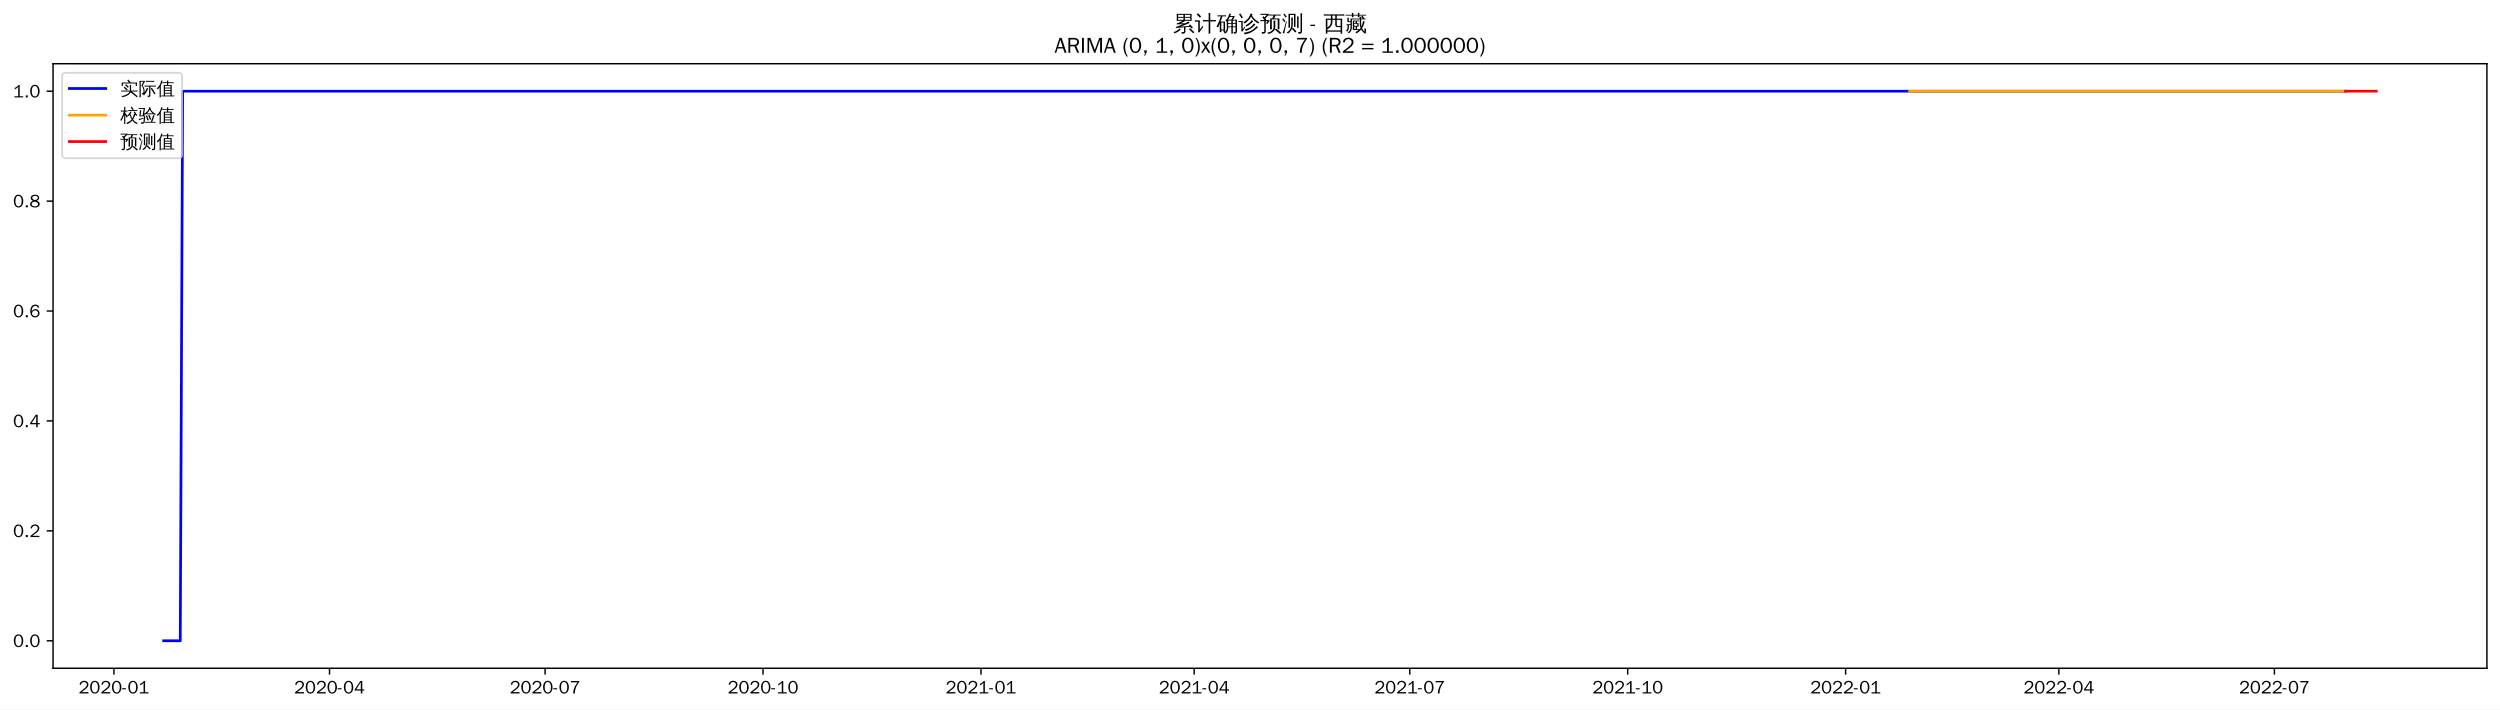
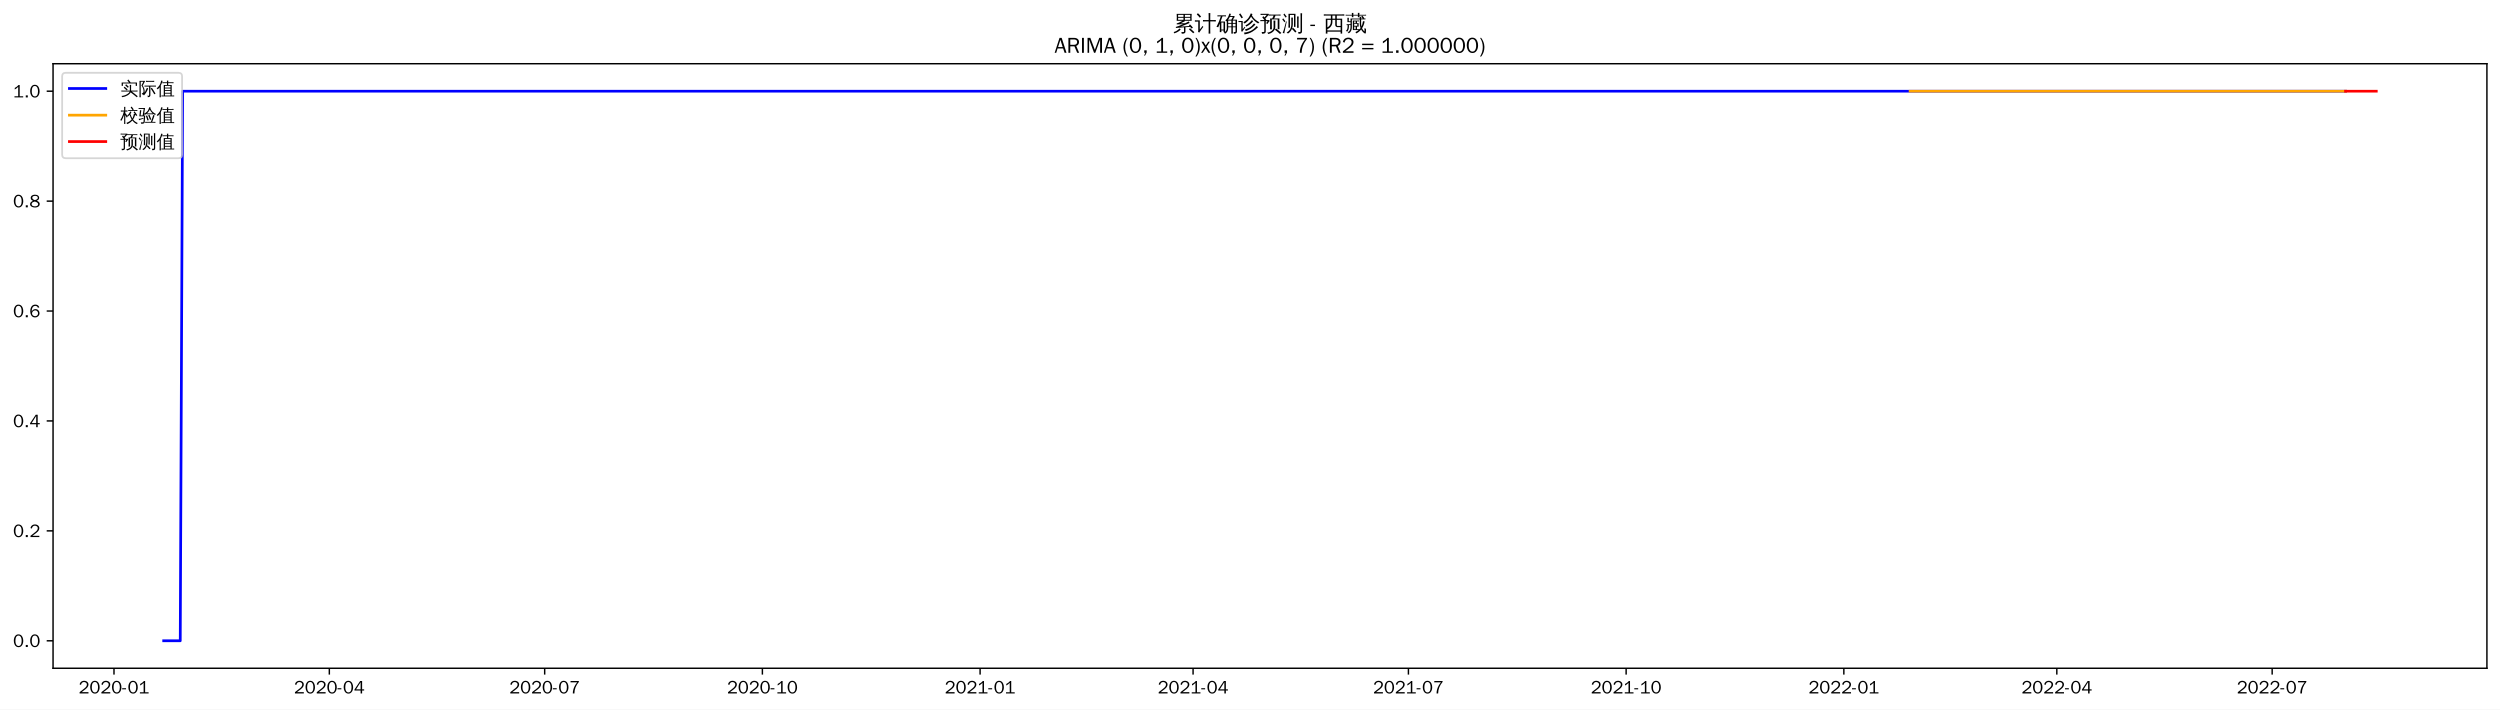
<svg xmlns="http://www.w3.org/2000/svg" xmlns:xlink="http://www.w3.org/1999/xlink" width="1375.592pt" height="390.418pt" viewBox="0 0 1375.592 390.418" version="1.1">
  <defs>
    <style type="text/css">*{stroke-linejoin: round; stroke-linecap: butt}</style>
  </defs>
  <g id="figure_1">
    <g id="patch_1">
      <path d="M 0 390.418  L 1375.592 390.418  L 1375.592 -0  L 0 -0  z " style="fill: #ffffff" />
    </g>
    <g id="axes_1">
      <g id="patch_2">
        <path d="M 29.192 367.701  L 1368.392 367.701  L 1368.392 35.061  L 29.192 35.061  z " style="fill: #ffffff" />
      </g>
      <g id="matplotlib.axis_1">
        <g id="xtick_1">
          <g id="line2d_1">
            <defs>
-               <path id="m29f1044e88" d="M 0 0  L 0 3.5  " style="stroke: #000000; stroke-width: 0.8" />
+               <path id="m61f254773a" d="M 0 0  L 0 3.5  " style="stroke: #000000; stroke-width: 0.8" />
            </defs>
            <g>
-               <use xlink:href="#m29f1044e88" x="62.692" y="367.701" style="stroke: #000000; stroke-width: 0.8" />
+               <use xlink:href="#m61f254773a" x="62.721" y="367.701" style="stroke: #000000; stroke-width: 0.8" />
            </g>
          </g>
          <g id="text_1">
-             <g transform="translate(43.2019 381.5573)scale(0.1 -0.1)">
+             <g transform="translate(43.23117 381.5573)scale(0.1 -0.1)">
              <defs>
                <path id="WenQuanYiZenHei-32" d="M 3488 0  L 369 0  L 369 456  L 2150 1850  Q 2931 2463 2931 3144  Q 2931 3619 2488 3863  Q 2231 4013 1931 4013  Q 1425 4013 1113 3619  Q 894 3356 881 3013  L 369 3169  Q 531 3981 1213 4300  Q 1544 4456 1950 4456  Q 2631 4456 3088 4044  L 3225 3888  L 3350 3706  Q 3481 3444 3481 3144  Q 3481 2313 2519 1569  L 1069 456  L 3488 456  L 3488 0  z " transform="scale(0.015625)" />
                <path id="WenQuanYiZenHei-30" d="M 3581 2175  Q 3581 1288 3169 638  Q 2713 -63 1938 -63  Q 1025 -63 563 831  Q 256 1425 256 2188  Q 256 3188 700 3819  Q 1138 4456 1888 4456  Q 2863 4456 3306 3500  Q 3581 2925 3581 2175  z M 3019 2100  Q 3019 3356 2500 3806  L 2350 3919  Q 2144 4031 1888 4031  Q 1100 4031 888 2956  Q 819 2625 819 2225  Q 819 1013 1338 569  Q 1588 356 1938 356  Q 2675 356 2925 1294  Q 3019 1663 3019 2100  z " transform="scale(0.015625)" />
                <path id="WenQuanYiZenHei-2d" d="M 1363 1444  L 0 1444  L 0 1844  L 1363 1844  L 1363 1444  z " transform="scale(0.015625)" />
                <path id="WenQuanYiZenHei-31" d="M 3556 0  L 488 0  L 488 406  L 1800 406  L 1800 3725  Q 1231 3125 588 2788  L 588 3338  Q 1456 3781 1931 4388  L 2331 4388  L 2331 406  L 3556 406  L 3556 0  z " transform="scale(0.015625)" />
              </defs>
              <use xlink:href="#WenQuanYiZenHei-32" />
              <use xlink:href="#WenQuanYiZenHei-30" x="59.961" />
              <use xlink:href="#WenQuanYiZenHei-32" x="119.922" />
              <use xlink:href="#WenQuanYiZenHei-30" x="179.883" />
              <use xlink:href="#WenQuanYiZenHei-2d" x="239.844" />
              <use xlink:href="#WenQuanYiZenHei-30" x="269.824" />
              <use xlink:href="#WenQuanYiZenHei-31" x="329.785" />
            </g>
          </g>
        </g>
        <g id="xtick_2">
          <g id="line2d_2">
            <g>
-               <use xlink:href="#m29f1044e88" x="181.309" y="367.701" style="stroke: #000000; stroke-width: 0.8" />
+               <use xlink:href="#m61f254773a" x="181.211" y="367.701" style="stroke: #000000; stroke-width: 0.8" />
            </g>
          </g>
          <g id="text_2">
-             <g transform="translate(161.819 381.5573)scale(0.1 -0.1)">
+             <g transform="translate(161.7214 381.5573)scale(0.1 -0.1)">
              <defs>
                <path id="WenQuanYiZenHei-34" d="M 3631 1025  L 2913 1025  L 2913 0  L 2381 0  L 2381 1025  L 219 1025  L 219 1388  L 2225 4388  L 2913 4388  L 2913 1444  L 3631 1444  L 3631 1025  z M 2381 1444  L 2381 3963  L 788 1444  L 2381 1444  z " transform="scale(0.015625)" />
              </defs>
              <use xlink:href="#WenQuanYiZenHei-32" />
              <use xlink:href="#WenQuanYiZenHei-30" x="59.961" />
              <use xlink:href="#WenQuanYiZenHei-32" x="119.922" />
              <use xlink:href="#WenQuanYiZenHei-30" x="179.883" />
              <use xlink:href="#WenQuanYiZenHei-2d" x="239.844" />
              <use xlink:href="#WenQuanYiZenHei-30" x="269.824" />
              <use xlink:href="#WenQuanYiZenHei-34" x="329.785" />
            </g>
          </g>
        </g>
        <g id="xtick_3">
          <g id="line2d_3">
            <g>
-               <use xlink:href="#m29f1044e88" x="299.926" y="367.701" style="stroke: #000000; stroke-width: 0.8" />
+               <use xlink:href="#m61f254773a" x="299.701" y="367.701" style="stroke: #000000; stroke-width: 0.8" />
            </g>
          </g>
          <g id="text_3">
-             <g transform="translate(280.4361 381.5573)scale(0.1 -0.1)">
+             <g transform="translate(280.2116 381.5573)scale(0.1 -0.1)">
              <defs>
                <path id="WenQuanYiZenHei-37" d="M 3400 4056  Q 1838 2175 1838 0  L 1275 0  Q 1269 1438 2056 2825  Q 2381 3400 2825 3913  L 444 3913  L 500 4388  L 3400 4388  L 3400 4056  z " transform="scale(0.015625)" />
              </defs>
              <use xlink:href="#WenQuanYiZenHei-32" />
              <use xlink:href="#WenQuanYiZenHei-30" x="59.961" />
              <use xlink:href="#WenQuanYiZenHei-32" x="119.922" />
              <use xlink:href="#WenQuanYiZenHei-30" x="179.883" />
              <use xlink:href="#WenQuanYiZenHei-2d" x="239.844" />
              <use xlink:href="#WenQuanYiZenHei-30" x="269.824" />
              <use xlink:href="#WenQuanYiZenHei-37" x="329.785" />
            </g>
          </g>
        </g>
        <g id="xtick_4">
          <g id="line2d_4">
            <g>
-               <use xlink:href="#m29f1044e88" x="419.846" y="367.701" style="stroke: #000000; stroke-width: 0.8" />
+               <use xlink:href="#m61f254773a" x="419.494" y="367.701" style="stroke: #000000; stroke-width: 0.8" />
            </g>
          </g>
          <g id="text_4">
-             <g transform="translate(400.3567 381.5573)scale(0.1 -0.1)">
+             <g transform="translate(400.0039 381.5573)scale(0.1 -0.1)">
              <use xlink:href="#WenQuanYiZenHei-32" />
              <use xlink:href="#WenQuanYiZenHei-30" x="59.961" />
              <use xlink:href="#WenQuanYiZenHei-32" x="119.922" />
              <use xlink:href="#WenQuanYiZenHei-30" x="179.883" />
              <use xlink:href="#WenQuanYiZenHei-2d" x="239.844" />
              <use xlink:href="#WenQuanYiZenHei-31" x="269.824" />
              <use xlink:href="#WenQuanYiZenHei-30" x="329.785" />
            </g>
          </g>
        </g>
        <g id="xtick_5">
          <g id="line2d_5">
            <g>
-               <use xlink:href="#m29f1044e88" x="539.767" y="367.701" style="stroke: #000000; stroke-width: 0.8" />
+               <use xlink:href="#m61f254773a" x="539.286" y="367.701" style="stroke: #000000; stroke-width: 0.8" />
            </g>
          </g>
          <g id="text_5">
-             <g transform="translate(520.2772 381.5573)scale(0.1 -0.1)">
+             <g transform="translate(519.7963 381.5573)scale(0.1 -0.1)">
              <use xlink:href="#WenQuanYiZenHei-32" />
              <use xlink:href="#WenQuanYiZenHei-30" x="59.961" />
              <use xlink:href="#WenQuanYiZenHei-32" x="119.922" />
              <use xlink:href="#WenQuanYiZenHei-31" x="179.883" />
              <use xlink:href="#WenQuanYiZenHei-2d" x="239.844" />
              <use xlink:href="#WenQuanYiZenHei-30" x="269.824" />
              <use xlink:href="#WenQuanYiZenHei-31" x="329.785" />
            </g>
          </g>
        </g>
        <g id="xtick_6">
          <g id="line2d_6">
            <g>
-               <use xlink:href="#m29f1044e88" x="657.081" y="367.701" style="stroke: #000000; stroke-width: 0.8" />
+               <use xlink:href="#m61f254773a" x="656.474" y="367.701" style="stroke: #000000; stroke-width: 0.8" />
            </g>
          </g>
          <g id="text_6">
-             <g transform="translate(637.5908 381.5573)scale(0.1 -0.1)">
+             <g transform="translate(636.9844 381.5573)scale(0.1 -0.1)">
              <use xlink:href="#WenQuanYiZenHei-32" />
              <use xlink:href="#WenQuanYiZenHei-30" x="59.961" />
              <use xlink:href="#WenQuanYiZenHei-32" x="119.922" />
              <use xlink:href="#WenQuanYiZenHei-31" x="179.883" />
              <use xlink:href="#WenQuanYiZenHei-2d" x="239.844" />
              <use xlink:href="#WenQuanYiZenHei-30" x="269.824" />
              <use xlink:href="#WenQuanYiZenHei-34" x="329.785" />
            </g>
          </g>
        </g>
        <g id="xtick_7">
          <g id="line2d_7">
            <g>
-               <use xlink:href="#m29f1044e88" x="775.698" y="367.701" style="stroke: #000000; stroke-width: 0.8" />
+               <use xlink:href="#m61f254773a" x="774.964" y="367.701" style="stroke: #000000; stroke-width: 0.8" />
            </g>
          </g>
          <g id="text_7">
-             <g transform="translate(756.2079 381.5573)scale(0.1 -0.1)">
+             <g transform="translate(755.4746 381.5573)scale(0.1 -0.1)">
              <use xlink:href="#WenQuanYiZenHei-32" />
              <use xlink:href="#WenQuanYiZenHei-30" x="59.961" />
              <use xlink:href="#WenQuanYiZenHei-32" x="119.922" />
              <use xlink:href="#WenQuanYiZenHei-31" x="179.883" />
              <use xlink:href="#WenQuanYiZenHei-2d" x="239.844" />
              <use xlink:href="#WenQuanYiZenHei-30" x="269.824" />
              <use xlink:href="#WenQuanYiZenHei-37" x="329.785" />
            </g>
          </g>
        </g>
        <g id="xtick_8">
          <g id="line2d_8">
            <g>
-               <use xlink:href="#m29f1044e88" x="895.618" y="367.701" style="stroke: #000000; stroke-width: 0.8" />
+               <use xlink:href="#m61f254773a" x="894.757" y="367.701" style="stroke: #000000; stroke-width: 0.8" />
            </g>
          </g>
          <g id="text_8">
-             <g transform="translate(876.1285 381.5573)scale(0.1 -0.1)">
+             <g transform="translate(875.267 381.5573)scale(0.1 -0.1)">
              <use xlink:href="#WenQuanYiZenHei-32" />
              <use xlink:href="#WenQuanYiZenHei-30" x="59.961" />
              <use xlink:href="#WenQuanYiZenHei-32" x="119.922" />
              <use xlink:href="#WenQuanYiZenHei-31" x="179.883" />
              <use xlink:href="#WenQuanYiZenHei-2d" x="239.844" />
              <use xlink:href="#WenQuanYiZenHei-31" x="269.824" />
              <use xlink:href="#WenQuanYiZenHei-30" x="329.785" />
            </g>
          </g>
        </g>
        <g id="xtick_9">
          <g id="line2d_9">
            <g>
-               <use xlink:href="#m29f1044e88" x="1015.539" y="367.701" style="stroke: #000000; stroke-width: 0.8" />
+               <use xlink:href="#m61f254773a" x="1014.549" y="367.701" style="stroke: #000000; stroke-width: 0.8" />
            </g>
          </g>
          <g id="text_9">
-             <g transform="translate(996.0491 381.5573)scale(0.1 -0.1)">
+             <g transform="translate(995.0593 381.5573)scale(0.1 -0.1)">
              <use xlink:href="#WenQuanYiZenHei-32" />
              <use xlink:href="#WenQuanYiZenHei-30" x="59.961" />
              <use xlink:href="#WenQuanYiZenHei-32" x="119.922" />
              <use xlink:href="#WenQuanYiZenHei-32" x="179.883" />
              <use xlink:href="#WenQuanYiZenHei-2d" x="239.844" />
              <use xlink:href="#WenQuanYiZenHei-30" x="269.824" />
              <use xlink:href="#WenQuanYiZenHei-31" x="329.785" />
            </g>
          </g>
        </g>
        <g id="xtick_10">
          <g id="line2d_10">
            <g>
-               <use xlink:href="#m29f1044e88" x="1132.853" y="367.701" style="stroke: #000000; stroke-width: 0.8" />
+               <use xlink:href="#m61f254773a" x="1131.737" y="367.701" style="stroke: #000000; stroke-width: 0.8" />
            </g>
          </g>
          <g id="text_10">
-             <g transform="translate(1113.363 381.5573)scale(0.1 -0.1)">
+             <g transform="translate(1112.247 381.5573)scale(0.1 -0.1)">
              <use xlink:href="#WenQuanYiZenHei-32" />
              <use xlink:href="#WenQuanYiZenHei-30" x="59.961" />
              <use xlink:href="#WenQuanYiZenHei-32" x="119.922" />
              <use xlink:href="#WenQuanYiZenHei-32" x="179.883" />
              <use xlink:href="#WenQuanYiZenHei-2d" x="239.844" />
              <use xlink:href="#WenQuanYiZenHei-30" x="269.824" />
              <use xlink:href="#WenQuanYiZenHei-34" x="329.785" />
            </g>
          </g>
        </g>
        <g id="xtick_11">
          <g id="line2d_11">
            <g>
-               <use xlink:href="#m29f1044e88" x="1251.47" y="367.701" style="stroke: #000000; stroke-width: 0.8" />
+               <use xlink:href="#m61f254773a" x="1250.227" y="367.701" style="stroke: #000000; stroke-width: 0.8" />
            </g>
          </g>
          <g id="text_11">
-             <g transform="translate(1231.98 381.5573)scale(0.1 -0.1)">
+             <g transform="translate(1230.738 381.5573)scale(0.1 -0.1)">
              <use xlink:href="#WenQuanYiZenHei-32" />
              <use xlink:href="#WenQuanYiZenHei-30" x="59.961" />
              <use xlink:href="#WenQuanYiZenHei-32" x="119.922" />
              <use xlink:href="#WenQuanYiZenHei-32" x="179.883" />
              <use xlink:href="#WenQuanYiZenHei-2d" x="239.844" />
              <use xlink:href="#WenQuanYiZenHei-30" x="269.824" />
              <use xlink:href="#WenQuanYiZenHei-37" x="329.785" />
            </g>
          </g>
        </g>
      </g>
      <g id="matplotlib.axis_2">
        <g id="ytick_1">
          <g id="line2d_12">
            <defs>
-               <path id="m1290b04ca9" d="M 0 0  L -3.5 0  " style="stroke: #000000; stroke-width: 0.8" />
+               <path id="m54bcbe7705" d="M 0 0  L -3.5 0  " style="stroke: #000000; stroke-width: 0.8" />
            </defs>
            <g>
-               <use xlink:href="#m1290b04ca9" x="29.192" y="352.581" style="stroke: #000000; stroke-width: 0.8" />
+               <use xlink:href="#m54bcbe7705" x="29.192" y="352.581" style="stroke: #000000; stroke-width: 0.8" />
            </g>
          </g>
          <g id="text_12">
            <g transform="translate(7.2 356.0091)scale(0.1 -0.1)">
              <defs>
                <path id="WenQuanYiZenHei-2e" d="M 1344 0  L 631 0  L 631 725  L 1344 725  L 1344 0  z " transform="scale(0.015625)" />
              </defs>
              <use xlink:href="#WenQuanYiZenHei-30" />
              <use xlink:href="#WenQuanYiZenHei-2e" x="59.961" />
              <use xlink:href="#WenQuanYiZenHei-30" x="89.941" />
            </g>
          </g>
        </g>
        <g id="ytick_2">
          <g id="line2d_13">
            <g>
-               <use xlink:href="#m1290b04ca9" x="29.192" y="292.101" style="stroke: #000000; stroke-width: 0.8" />
+               <use xlink:href="#m54bcbe7705" x="29.192" y="292.101" style="stroke: #000000; stroke-width: 0.8" />
            </g>
          </g>
          <g id="text_13">
            <g transform="translate(7.2 295.5291)scale(0.1 -0.1)">
              <use xlink:href="#WenQuanYiZenHei-30" />
              <use xlink:href="#WenQuanYiZenHei-2e" x="59.961" />
              <use xlink:href="#WenQuanYiZenHei-32" x="89.941" />
            </g>
          </g>
        </g>
        <g id="ytick_3">
          <g id="line2d_14">
            <g>
-               <use xlink:href="#m1290b04ca9" x="29.192" y="231.621" style="stroke: #000000; stroke-width: 0.8" />
+               <use xlink:href="#m54bcbe7705" x="29.192" y="231.621" style="stroke: #000000; stroke-width: 0.8" />
            </g>
          </g>
          <g id="text_14">
            <g transform="translate(7.2 235.0491)scale(0.1 -0.1)">
              <use xlink:href="#WenQuanYiZenHei-30" />
              <use xlink:href="#WenQuanYiZenHei-2e" x="59.961" />
              <use xlink:href="#WenQuanYiZenHei-34" x="89.941" />
            </g>
          </g>
        </g>
        <g id="ytick_4">
          <g id="line2d_15">
            <g>
-               <use xlink:href="#m1290b04ca9" x="29.192" y="171.141" style="stroke: #000000; stroke-width: 0.8" />
+               <use xlink:href="#m54bcbe7705" x="29.192" y="171.141" style="stroke: #000000; stroke-width: 0.8" />
            </g>
          </g>
          <g id="text_15">
            <g transform="translate(7.2 174.5691)scale(0.1 -0.1)">
              <defs>
                <path id="WenQuanYiZenHei-36" d="M 3550 1431  Q 3550 725 3006 288  Q 2581 -63 1994 -63  Q 1013 -63 563 825  Q 288 1363 288 2081  Q 288 3294 856 3938  Q 1319 4456 2075 4456  Q 2969 4456 3363 3756  Q 3431 3631 3481 3481  L 2988 3350  Q 2750 3994 2075 4006  Q 1056 4006 844 2669  Q 794 2356 794 1981  L 806 1981  Q 1006 2506 1544 2744  Q 1819 2869 2119 2869  Q 2788 2869 3213 2375  Q 3550 1975 3550 1431  z M 3038 1406  Q 3038 1906 2656 2213  Q 2381 2431 2038 2431  Q 1525 2431 1181 2044  Q 919 1744 919 1356  Q 919 881 1344 581  Q 1631 375 1981 375  Q 2519 375 2838 781  Q 3038 1050 3038 1406  z " transform="scale(0.015625)" />
              </defs>
              <use xlink:href="#WenQuanYiZenHei-30" />
              <use xlink:href="#WenQuanYiZenHei-2e" x="59.961" />
              <use xlink:href="#WenQuanYiZenHei-36" x="89.941" />
            </g>
          </g>
        </g>
        <g id="ytick_5">
          <g id="line2d_16">
            <g>
-               <use xlink:href="#m1290b04ca9" x="29.192" y="110.661" style="stroke: #000000; stroke-width: 0.8" />
+               <use xlink:href="#m54bcbe7705" x="29.192" y="110.661" style="stroke: #000000; stroke-width: 0.8" />
            </g>
          </g>
          <g id="text_16">
            <g transform="translate(7.2 114.0891)scale(0.1 -0.1)">
              <defs>
                <path id="WenQuanYiZenHei-38" d="M 3619 1175  Q 3619 431 2850 100  Q 2444 -63 1944 -63  Q 1231 -63 725 269  Q 225 594 225 1125  Q 225 1881 1269 2281  Q 719 2481 519 2938  Q 444 3119 444 3319  Q 444 4000 1144 4294  Q 1519 4456 1963 4456  Q 2669 4456 3094 4094  Q 3425 3813 3425 3369  Q 3425 2638 2575 2356  Q 3231 2056 3450 1725  Q 3619 1488 3619 1175  z M 2944 3344  Q 2944 3906 2288 4019  Q 2138 4044 1969 4044  Q 1438 4044 1163 3775  Q 1000 3613 1000 3375  Q 1000 2925 1594 2663  Q 1756 2588 1931 2550  Q 2581 2725 2788 2956  Q 2944 3125 2944 3344  z M 3075 1094  Q 3075 1738 1875 2050  Q 1094 1881 850 1463  Q 763 1313 763 1131  Q 763 569 1456 406  Q 1681 344 1944 344  Q 2519 344 2850 619  Q 3075 813 3075 1094  z " transform="scale(0.015625)" />
              </defs>
              <use xlink:href="#WenQuanYiZenHei-30" />
              <use xlink:href="#WenQuanYiZenHei-2e" x="59.961" />
              <use xlink:href="#WenQuanYiZenHei-38" x="89.941" />
            </g>
          </g>
        </g>
        <g id="ytick_6">
          <g id="line2d_17">
            <g>
-               <use xlink:href="#m1290b04ca9" x="29.192" y="50.181" style="stroke: #000000; stroke-width: 0.8" />
+               <use xlink:href="#m54bcbe7705" x="29.192" y="50.181" style="stroke: #000000; stroke-width: 0.8" />
            </g>
          </g>
          <g id="text_17">
            <g transform="translate(7.2 53.60912)scale(0.1 -0.1)">
              <use xlink:href="#WenQuanYiZenHei-31" />
              <use xlink:href="#WenQuanYiZenHei-2e" x="59.961" />
              <use xlink:href="#WenQuanYiZenHei-30" x="89.941" />
            </g>
          </g>
        </g>
      </g>
      <g id="line2d_18">
-         <path d="M 90.065 352.581  L 99.189 352.581  L 100.493 50.181  L 1290.574 50.181  L 1290.574 50.181  " clip-path="url(#p67a987efe4)" style="fill: none; stroke: #0000ff; stroke-width: 1.5; stroke-linecap: square" />
+         <path d="M 90.065 352.581  L 99.18 352.581  L 100.482 50.181  L 1290.592 50.181  L 1290.592 50.181  " clip-path="url(#p7f71a4018d)" style="fill: none; stroke: #0000ff; stroke-width: 1.5; stroke-linecap: square" />
      </g>
      <g id="line2d_19">
-         <path d="M 1050.733 50.181  L 1290.574 50.181  L 1290.574 50.181  " clip-path="url(#p67a987efe4)" style="fill: none; stroke: #ffa500; stroke-width: 1.5; stroke-linecap: square" />
+         <path d="M 1051.008 50.181  L 1290.592 50.181  L 1290.592 50.181  " clip-path="url(#p7f71a4018d)" style="fill: none; stroke: #ffa500; stroke-width: 1.5; stroke-linecap: square" />
      </g>
      <g id="line2d_20">
-         <path d="M 1290.574 50.181  L 1291.878 50.181  L 1293.181 50.181  L 1294.485 50.181  L 1295.788 50.181  L 1297.092 50.181  L 1298.395 50.181  L 1299.699 50.181  L 1301.002 50.181  L 1302.306 50.181  L 1303.609 50.181  L 1304.912 50.181  L 1306.216 50.181  L 1307.519 50.181  " clip-path="url(#p67a987efe4)" style="fill: none; stroke: #ff0000; stroke-width: 1.5; stroke-linecap: square" />
+         <path d="M 1290.592 50.181  L 1291.894 50.181  L 1293.196 50.181  L 1294.499 50.181  L 1295.801 50.181  L 1297.103 50.181  L 1298.405 50.181  L 1299.707 50.181  L 1301.009 50.181  L 1302.311 50.181  L 1303.613 50.181  L 1304.915 50.181  L 1306.217 50.181  L 1307.519 50.181  " clip-path="url(#p7f71a4018d)" style="fill: none; stroke: #ff0000; stroke-width: 1.5; stroke-linecap: square" />
      </g>
      <g id="patch_3">
        <path d="M 29.192 367.701  L 29.192 35.061  " style="fill: none; stroke: #000000; stroke-width: 0.8; stroke-linejoin: miter; stroke-linecap: square" />
      </g>
      <g id="patch_4">
        <path d="M 1368.392 367.701  L 1368.392 35.061  " style="fill: none; stroke: #000000; stroke-width: 0.8; stroke-linejoin: miter; stroke-linecap: square" />
      </g>
      <g id="patch_5">
        <path d="M 29.192 367.701  L 1368.392 367.701  " style="fill: none; stroke: #000000; stroke-width: 0.8; stroke-linejoin: miter; stroke-linecap: square" />
      </g>
      <g id="patch_6">
        <path d="M 29.192 35.061  L 1368.392 35.061  " style="fill: none; stroke: #000000; stroke-width: 0.8; stroke-linejoin: miter; stroke-linecap: square" />
      </g>
      <g id="text_18">
        <g transform="translate(645.395 17.04188)scale(0.12 -0.12)">
          <defs>
            <path id="WenQuanYiZenHei-7d2f" d="M 5963 -681  Q 5363 -81 4706 456  L 5000 819  Q 5675 269 6294 -350  L 5963 -681  z M 1944 738  Q 2094 556 2281 413  Q 1575 -356 375 -706  Q 350 -481 200 -319  Q 725 -181 1122 69  Q 1519 319 1944 738  z M 3244 -169  L 3244 1063  L 869 881  L 850 1181  Q 1431 1325 2969 1988  L 1119 1931  L 1113 2231  Q 1350 2263 1862 2497  Q 2375 2731 2800 2988  L 1094 2988  Q 1169 4006 1094 5019  L 5506 5019  Q 5425 4006 5500 2988  L 3431 2988  Q 3475 2931 3525 2875  Q 2856 2494 2281 2256  L 3388 2269  L 3650 2288  Q 4338 2606 4650 2800  Q 4744 2563 4881 2344  Q 4644 2225 3975 1956  L 2269 1281  L 4444 1425  L 4813 1469  L 4681 1588  L 4988 1938  Q 5481 1500 5863 963  L 5481 694  Q 5300 950 5081 1188  L 4463 1163  L 3669 1100  L 3669 -250  Q 3669 -444 3488 -594  Q 3225 -819 2569 -813  Q 2638 -513 2431 -294  Q 2619 -319 2900 -322  Q 3181 -325 3212 -294  Q 3244 -263 3244 -169  z M 3513 4131  L 5081 4131  L 5081 4725  L 3513 4725  L 3513 4131  z M 3088 4131  L 3088 4725  L 1519 4725  L 1519 4131  L 3088 4131  z M 3513 3856  L 3513 3288  L 5081 3288  L 5081 3856  L 3513 3856  z M 3088 3856  L 1519 3856  L 1519 3288  L 3088 3288  L 3088 3856  z " transform="scale(0.015625)" />
            <path id="WenQuanYiZenHei-8ba1" d="M 4569 -769  Q 4313 -738 4056 -769  Q 4081 -294 4081 175  L 4081 2806  L 3213 2806  Q 2813 2806 2413 2788  Q 2438 3000 2413 3219  Q 2813 3200 3213 3200  L 4081 3200  L 4081 4313  Q 4081 4788 4056 5263  Q 4313 5231 4569 5263  Q 4550 4788 4550 4313  L 4550 3200  L 5381 3200  Q 5781 3200 6181 3219  Q 6163 3000 6181 2788  Q 5781 2806 5381 2806  L 4550 2806  L 4550 175  Q 4550 -294 4569 -769  z M 38 2725  Q 63 2931 38 3138  Q 419 3119 800 3119  L 1481 3119  L 1481 425  L 2044 1150  L 2250 1488  L 2525 1188  L 2313 950  L 1294 -488  L 963 -231  Q 1025 -94 1025 63  L 1025 2744  L 800 2744  Q 419 2744 38 2725  z M 1450 3913  Q 1094 4438 600 4831  L 913 5225  Q 1488 4769 1869 4194  L 1450 3913  z " transform="scale(0.015625)" />
            <path id="WenQuanYiZenHei-786e" d="M 4794 -769  Q 4563 -744 4331 -769  Q 4350 -344 4350 81  L 4350 1081  L 3419 1081  L 3419 788  Q 3419 225 3150 -194  Q 2881 -613 2456 -806  Q 2375 -569 2150 -444  Q 2531 -344 2765 -15  Q 3000 313 3000 788  L 2994 2919  L 2888 2813  Q 2769 3000 2563 3081  Q 3044 3494 3309 3969  Q 3575 4444 3763 5119  Q 3981 5044 4213 5013  Q 4144 4700 4025 4400  L 5238 4400  L 5306 4050  Q 5213 4031 5163 3947  Q 5113 3863 4813 3325  L 5994 3325  L 5994 -150  Q 5981 -519 5738 -656  Q 5469 -806 5069 -806  Q 5125 -525 4956 -294  Q 5100 -313 5290 -316  Q 5481 -319 5525 -278  Q 5569 -238 5569 25  L 5569 1081  L 4769 1081  L 4769 81  Q 4769 -344 4794 -769  z M 4769 1344  L 5569 1344  L 5569 2100  L 4769 2100  L 4769 1344  z M 4350 1344  L 4350 2100  L 3413 2100  L 3419 1344  L 4350 1344  z M 4769 2363  L 5569 2363  L 5569 3038  L 4769 3038  L 4769 2363  z M 4350 2363  L 4350 3038  L 3413 3038  L 3413 2363  L 4350 2363  z M 3375 3325  L 4350 3325  L 4344 3331  L 4775 4113  L 3894 4113  Q 3688 3700 3375 3325  z M 481 1069  Q 281 1194 -25 1188  Q 775 2750 1244 4294  L 869 4294  Q 563 4294 250 4275  Q 269 4438 250 4594  Q 563 4581 869 4581  L 2156 4581  Q 2463 4581 2775 4594  Q 2756 4438 2775 4275  Q 2463 4294 2156 4294  L 1744 4294  L 1181 2763  L 2494 2763  L 2494 -338  L 2050 -338  L 2050 156  L 1406 156  Q 1406 -94 1419 -350  Q 1181 -325 938 -350  Q 956 75 956 500  L 956 2181  L 769 1713  Q 631 1388 481 1069  z M 2050 2475  L 1400 2475  L 1400 425  L 2050 425  L 2050 2475  z " transform="scale(0.015625)" />
            <path id="WenQuanYiZenHei-8bca" d="M 5369 1456  Q 5556 1256 5775 1100  Q 5038 344 4081 -225  Q 3106 -819 1788 -1006  Q 1788 -725 1631 -500  Q 3363 -306 4406 519  Q 4919 956 5369 1456  z M 4594 2219  Q 4781 2031 5013 1881  Q 3625 394 2150 -25  Q 2113 250 1913 444  Q 2475 594 3015 850  Q 3556 1106 3919 1463  Q 4275 1819 4594 2219  z M 3969 3188  Q 4150 3013 4356 2881  Q 3625 1913 2306 1275  Q 2244 1500 2056 1644  Q 2619 1900 3053 2256  Q 3488 2613 3969 3188  z M 5813 2194  Q 4525 2913 3731 4188  Q 2919 2844 1813 2163  Q 1700 2413 1456 2550  Q 1950 2844 2400 3231  Q 2850 3619 3113 4063  Q 3413 4581 3644 5163  Q 3881 5038 4144 4963  Q 4056 4775 3963 4594  Q 4325 3919 4844 3441  Q 5363 2963 6175 2538  Q 5931 2431 5813 2194  z M 31 2613  Q 50 2775 31 2938  Q 325 2925 619 2925  L 1275 2925  L 1275 506  L 1675 1006  L 1831 1250  L 2038 1013  L 1881 838  L 1100 -256  L 825 -25  Q 869 81 869 200  L 869 2625  L 31 2613  z M 950 3713  Q 606 4325 200 4881  L 556 5163  Q 981 4588 1338 3944  L 950 3713  z " transform="scale(0.015625)" />
            <path id="WenQuanYiZenHei-9884" d="M 1206 19  L 1206 2888  L 669 2888  Q 356 2888 50 2869  Q 63 3044 50 3213  Q 363 3194 669 3194  L 1250 3194  Q 950 3631 606 4031  L 963 4338  L 1263 3975  L 1913 4719  L 731 4719  Q 419 4719 106 4706  Q 125 4875 106 5044  Q 419 5031 731 5031  L 2481 5031  L 2544 4663  Q 2394 4613 2256 4466  Q 2119 4319 1525 3631  Q 1656 3444 1788 3250  L 1700 3194  L 2700 3194  L 2763 2825  Q 2656 2819 2613 2763  L 2100 2038  L 1750 2288  L 2175 2888  L 1638 2888  L 1638 -150  Q 1638 -525 1363 -669  Q 1075 -819 525 -813  Q 594 -513 388 -294  Q 575 -313 837 -316  Q 1100 -319 1153 -272  Q 1206 -225 1206 19  z M 5813 -888  Q 5100 -225 4306 375  L 4669 719  Q 5481 106 6219 -575  L 5813 -888  z M 2375 -906  Q 2294 -631 2025 -506  Q 2769 -431 3353 19  Q 3938 469 3938 1069  L 3938 2200  Q 3938 2625 3913 3050  Q 4188 3025 4456 3050  Q 4431 2625 4431 2200  L 4431 1069  Q 4431 681 4225 319  Q 3644 -606 2375 -906  z M 3444 488  Q 3169 513 2894 488  Q 2919 913 2919 1338  L 2919 3675  Q 3219 3675 3525 3675  Q 3750 4013 3931 4525  L 3238 4525  Q 2888 4525 2538 4513  Q 2556 4669 2538 4831  Q 2888 4813 3238 4813  L 5313 4813  Q 5663 4813 6006 4831  Q 5988 4669 6006 4513  Q 5663 4525 5313 4525  L 4481 4525  Q 4388 4088 4088 3675  L 5644 3675  L 5644 513  L 5144 513  L 5144 3388  L 3894 3388  L 3875 3363  Q 3863 3375 3844 3388  Q 3631 3388 3413 3388  L 3419 1338  Q 3419 913 3444 488  z " transform="scale(0.015625)" />
            <path id="WenQuanYiZenHei-6d4b" d="M 5450 138  L 5450 4306  Q 5450 4750 5425 5188  Q 5663 5163 5906 5188  Q 5881 4750 5881 4306  L 5881 -38  Q 5888 -569 5519 -719  Q 5194 -831 4825 -813  Q 4894 -519 4694 -281  Q 4869 -306 5094 -309  Q 5319 -313 5384 -256  Q 5450 -200 5450 138  z M 4900 938  Q 4663 963 4419 938  Q 4444 1375 4444 1819  L 4444 3381  Q 4444 3819 4419 4263  Q 4663 4238 4900 4263  Q 4875 3819 4875 3381  L 4875 1819  Q 4875 1375 4900 938  z M 2750 2025  L 2750 3038  Q 2750 3481 2725 3919  Q 2963 3894 3206 3919  Q 3181 3481 3181 3038  L 3181 2025  Q 3181 1263 2919 625  L 3231 956  Q 3781 431 4256 -150  L 3888 -456  Q 3431 106 2906 600  Q 2531 -288 1738 -769  Q 1606 -519 1338 -450  Q 1988 -156 2369 478  Q 2750 1113 2750 2025  z M 2363 969  Q 2119 994 1881 969  Q 1906 1406 1906 1850  L 1906 5038  L 3956 5031  L 3956 1200  L 3525 1200  L 3525 4713  L 2338 4713  L 2338 1850  Q 2338 1406 2363 969  z M 663 -738  Q 481 -588 206 -575  Q 400 -69 606 581  Q 813 1231 1200 2838  L 1381 2706  L 875 338  L 663 -738  z M 1006 2856  L 731 2550  L 75 3400  L 350 3713  L 1006 2856  z M 1088 3913  Q 781 4388 425 4800  L 694 5125  Q 1069 4688 1388 4188  L 1088 3913  z " transform="scale(0.015625)" />
            <path id="WenQuanYiZenHei-20" transform="scale(0.015625)" />
            <path id="WenQuanYiZenHei-897f" d="M 700 3606  L 2188 3606  L 2188 4513  L 844 4513  Q 481 4513 113 4494  Q 138 4694 113 4888  Q 481 4869 844 4869  L 5406 4869  Q 5769 4869 6138 4888  Q 6113 4694 6138 4494  Q 5769 4513 5406 4513  L 3925 4513  L 3925 3606  L 5506 3606  L 5506 -763  L 5050 -763  L 5050 -200  L 1169 -200  Q 1175 -488 1188 -775  Q 938 -750 694 -775  Q 713 -319 713 144  L 700 3606  z M 3475 3250  L 2638 3250  L 2638 2663  Q 2638 1950 2234 1378  Q 1831 806 1188 556  Q 1175 594 1163 631  L 1163 163  L 5050 163  L 5050 1119  L 4144 1119  Q 3869 1119 3672 1312  Q 3475 1506 3475 1781  L 3475 3250  z M 3925 3250  L 3925 1781  Q 3925 1656 3987 1565  Q 4050 1475 4150 1475  L 5050 1475  L 5050 3250  L 3925 3250  z M 2188 3250  L 1156 3250  L 1163 1063  Q 1625 1269 1906 1700  Q 2188 2131 2188 2663  L 2188 3250  z M 3475 3606  L 3475 4513  L 2638 4513  L 2638 3606  L 3475 3606  z " transform="scale(0.015625)" />
            <path id="WenQuanYiZenHei-85cf" d="M 4781 1294  Q 5088 2000 5213 2869  Q 5450 2819 5694 2819  Q 5531 1719 4938 800  Q 5181 213 5663 -169  Q 5663 331 5638 825  Q 5831 681 6075 688  Q 6125 69 6056 -544  Q 6044 -700 5900 -750  Q 5819 -775 5744 -731  Q 5056 -300 4675 438  Q 4075 -319 3250 -725  Q 3169 -488 2969 -344  Q 3488 -100 3931 263  L 2244 263  L 2238 3063  L 2638 3063  L 2638 3050  Q 2638 3050 3588 3050  Q 3819 3050 4050 3063  Q 4038 2938 4050 2813  L 3456 2825  L 3456 2306  L 3938 2306  L 3938 1288  Q 3694 1288 3456 1288  L 3456 519  L 4200 519  L 4200 513  Q 4363 675 4494 844  Q 4269 1488 4269 2269  L 4269 3400  L 1956 3400  L 1950 1094  Q 1938 169 1469 -338  Q 1288 -550 1038 -694  Q 938 -475 713 -381  Q 1531 -50 1556 1094  L 1556 1725  L 1088 1725  L 1088 1250  Q 1088 350 569 -219  Q 419 -38 181 6  Q 694 406 694 1250  L 694 1725  Q 550 1719 406 1713  Q 425 1856 406 1994  Q 663 1981 919 1981  L 1556 1981  L 1556 2600  L 650 2600  L 650 3050  Q 650 3450 631 3856  Q 850 3831 1069 3856  Q 1044 3450 1044 3050  L 1044 2856  L 1556 2856  L 1556 3656  L 4263 3656  L 4256 4156  Q 4475 4131 4694 4156  L 4681 3656  L 5144 3656  L 4706 4206  L 5050 4475  L 5594 3781  L 5431 3656  L 5950 3669  Q 5938 3525 5950 3388  Q 5694 3400 5438 3400  L 4681 3400  L 4663 2275  Q 4675 1769 4781 1294  z M 3056 1288  L 2644 1288  L 2644 519  L 3056 519  L 3056 1288  z M 3544 2081  L 2638 2081  L 2644 1519  L 3544 1519  L 3544 2081  z M 3056 2306  L 3056 2825  L 2638 2825  Q 2638 2569 2638 2306  L 3056 2306  z M 4175 4044  Q 3938 4063 3706 4044  Q 3725 4288 3725 4519  L 2381 4519  Q 2388 4281 2400 4044  Q 2169 4063 1938 4044  Q 1950 4288 1956 4519  L 719 4519  Q 419 4519 119 4506  Q 131 4638 119 4763  Q 419 4750 719 4750  L 1956 4750  Q 1950 5025 1938 5294  Q 2169 5275 2400 5294  Q 2381 5019 2381 4750  L 3725 4750  Q 3725 5031 3706 5306  Q 3938 5288 4175 5306  Q 4156 5025 4150 4750  L 5531 4750  Q 5831 4750 6131 4763  Q 6119 4638 6131 4506  Q 5831 4519 5531 4519  L 4156 4519  Q 4156 4281 4175 4044  z " transform="scale(0.015625)" />
          </defs>
          <use xlink:href="#WenQuanYiZenHei-7d2f" />
          <use xlink:href="#WenQuanYiZenHei-8ba1" x="100" />
          <use xlink:href="#WenQuanYiZenHei-786e" x="200" />
          <use xlink:href="#WenQuanYiZenHei-8bca" x="300" />
          <use xlink:href="#WenQuanYiZenHei-9884" x="400" />
          <use xlink:href="#WenQuanYiZenHei-6d4b" x="500" />
          <use xlink:href="#WenQuanYiZenHei-20" x="600" />
          <use xlink:href="#WenQuanYiZenHei-2d" x="629.98" />
          <use xlink:href="#WenQuanYiZenHei-20" x="659.961" />
          <use xlink:href="#WenQuanYiZenHei-897f" x="689.941" />
          <use xlink:href="#WenQuanYiZenHei-85cf" x="789.941" />
        </g>
        <g transform="translate(580.1844 29.061)scale(0.12 -0.12)">
          <defs>
            <path id="WenQuanYiZenHei-41" d="M 3550 0  L 2988 0  L 2550 1281  L 919 1281  L 531 0  L 69 0  L 1494 4388  L 2125 4388  L 3550 0  z M 2425 1694  L 1756 3800  L 1075 1694  L 2425 1694  z " transform="scale(0.015625)" />
            <path id="WenQuanYiZenHei-52" d="M 3675 0  L 3100 0  L 2288 1900  L 1069 1900  L 1069 0  L 519 0  L 519 4388  L 2163 4388  Q 3006 4388 3400 3900  Q 3581 3663 3625 3325  Q 3631 3250 3631 3163  Q 3631 2594 3219 2244  Q 3038 2100 2813 2038  L 3675 0  z M 3081 3169  Q 3081 3825 2356 3906  Q 2263 3919 2163 3919  L 1069 3919  L 1069 2350  L 2100 2350  Q 2906 2350 3044 2919  Q 3081 3031 3081 3169  z " transform="scale(0.015625)" />
            <path id="WenQuanYiZenHei-49" d="M 1100 0  L 550 0  L 550 4388  L 1100 4388  L 1100 0  z " transform="scale(0.015625)" />
            <path id="WenQuanYiZenHei-4d" d="M 4756 0  L 4206 0  L 4206 3831  L 4181 3831  L 2788 0  L 2419 0  L 1000 3831  L 975 3831  L 975 0  L 513 0  L 513 4388  L 1331 4388  L 2656 875  L 3950 4388  L 4756 4388  L 4756 0  z " transform="scale(0.015625)" />
            <path id="WenQuanYiZenHei-28" d="M 1606 -1094  L 1275 -1094  Q 475 -100 338 1231  Q 319 1438 319 1656  Q 319 3031 1156 4244  Q 1213 4313 1269 4388  L 1600 4388  Q 806 3169 794 1681  Q 794 188 1606 -1094  z " transform="scale(0.015625)" />
            <path id="WenQuanYiZenHei-2c" d="M 1363 75  L 881 -825  L 606 -825  L 994 0  L 656 0  L 656 738  L 1363 738  L 1363 75  z " transform="scale(0.015625)" />
            <path id="WenQuanYiZenHei-29" d="M 1600 1656  Q 1600 306 869 -788  Q 769 -950 644 -1094  L 313 -1094  Q 1125 188 1125 1681  Q 1125 3169 338 4363  Q 325 4375 319 4388  L 650 4388  Q 1525 3231 1594 1863  Q 1600 1763 1600 1656  z " transform="scale(0.015625)" />
            <path id="WenQuanYiZenHei-78" d="M 2806 0  L 2213 0  L 1394 1319  L 544 0  L 50 0  L 1144 1681  L 163 3250  L 744 3250  L 1431 2138  L 2144 3250  L 2631 3250  L 1681 1794  L 2806 0  z " transform="scale(0.015625)" />
            <path id="WenQuanYiZenHei-3d" d="M 3569 2256  L 263 2256  L 263 2675  L 3569 2675  L 3569 2256  z M 3569 1019  L 263 1019  L 263 1431  L 3569 1431  L 3569 1019  z " transform="scale(0.015625)" />
          </defs>
          <use xlink:href="#WenQuanYiZenHei-41" />
          <use xlink:href="#WenQuanYiZenHei-52" x="55.957" />
          <use xlink:href="#WenQuanYiZenHei-49" x="117.871" />
          <use xlink:href="#WenQuanYiZenHei-4d" x="143.848" />
          <use xlink:href="#WenQuanYiZenHei-41" x="225.781" />
          <use xlink:href="#WenQuanYiZenHei-20" x="281.738" />
          <use xlink:href="#WenQuanYiZenHei-28" x="311.719" />
          <use xlink:href="#WenQuanYiZenHei-30" x="341.699" />
          <use xlink:href="#WenQuanYiZenHei-2c" x="401.66" />
          <use xlink:href="#WenQuanYiZenHei-20" x="431.641" />
          <use xlink:href="#WenQuanYiZenHei-31" x="461.621" />
          <use xlink:href="#WenQuanYiZenHei-2c" x="521.582" />
          <use xlink:href="#WenQuanYiZenHei-20" x="551.562" />
          <use xlink:href="#WenQuanYiZenHei-30" x="581.543" />
          <use xlink:href="#WenQuanYiZenHei-29" x="641.504" />
          <use xlink:href="#WenQuanYiZenHei-78" x="671.484" />
          <use xlink:href="#WenQuanYiZenHei-28" x="715.43" />
          <use xlink:href="#WenQuanYiZenHei-30" x="745.41" />
          <use xlink:href="#WenQuanYiZenHei-2c" x="805.371" />
          <use xlink:href="#WenQuanYiZenHei-20" x="835.352" />
          <use xlink:href="#WenQuanYiZenHei-30" x="865.332" />
          <use xlink:href="#WenQuanYiZenHei-2c" x="925.293" />
          <use xlink:href="#WenQuanYiZenHei-20" x="955.273" />
          <use xlink:href="#WenQuanYiZenHei-30" x="985.254" />
          <use xlink:href="#WenQuanYiZenHei-2c" x="1045.215" />
          <use xlink:href="#WenQuanYiZenHei-20" x="1075.195" />
          <use xlink:href="#WenQuanYiZenHei-37" x="1105.176" />
          <use xlink:href="#WenQuanYiZenHei-29" x="1165.137" />
          <use xlink:href="#WenQuanYiZenHei-20" x="1195.117" />
          <use xlink:href="#WenQuanYiZenHei-28" x="1225.098" />
          <use xlink:href="#WenQuanYiZenHei-52" x="1255.078" />
          <use xlink:href="#WenQuanYiZenHei-32" x="1316.992" />
          <use xlink:href="#WenQuanYiZenHei-20" x="1376.953" />
          <use xlink:href="#WenQuanYiZenHei-3d" x="1406.934" />
          <use xlink:href="#WenQuanYiZenHei-20" x="1466.895" />
          <use xlink:href="#WenQuanYiZenHei-31" x="1496.875" />
          <use xlink:href="#WenQuanYiZenHei-2e" x="1556.836" />
          <use xlink:href="#WenQuanYiZenHei-30" x="1586.816" />
          <use xlink:href="#WenQuanYiZenHei-30" x="1646.777" />
          <use xlink:href="#WenQuanYiZenHei-30" x="1706.738" />
          <use xlink:href="#WenQuanYiZenHei-30" x="1766.699" />
          <use xlink:href="#WenQuanYiZenHei-30" x="1826.66" />
          <use xlink:href="#WenQuanYiZenHei-30" x="1886.621" />
          <use xlink:href="#WenQuanYiZenHei-29" x="1946.582" />
        </g>
      </g>
      <g id="legend_1">
        <g id="patch_7">
          <path d="M 36.192 87.056  L 98.192 87.056  Q 100.192 87.056 100.192 85.056  L 100.192 42.061  Q 100.192 40.061 98.192 40.061  L 36.192 40.061  Q 34.192 40.061 34.192 42.061  L 34.192 85.056  Q 34.192 87.056 36.192 87.056  z " style="fill: #ffffff; opacity: 0.8; stroke: #cccccc; stroke-linejoin: miter" />
        </g>
        <g id="line2d_21">
          <path d="M 38.192 48.695  L 48.192 48.695  L 58.192 48.695  " style="fill: none; stroke: #0000ff; stroke-width: 1.5; stroke-linecap: square" />
        </g>
        <g id="text_19">
          <g transform="translate(66.19219 52.19537)scale(0.1 -0.1)">
            <defs>
              <path id="WenQuanYiZenHei-5b9e" d="M 1025 1175  Q 694 1175 356 1163  Q 375 1344 356 1525  Q 694 1506 1025 1506  L 3363 1506  L 3363 2625  Q 3363 3075 3338 3519  Q 3581 3494 3825 3519  Q 3800 3075 3800 2625  L 3800 1506  L 5406 1506  Q 5744 1506 6075 1525  Q 6056 1344 6075 1163  Q 5744 1175 5406 1175  L 4038 1175  L 4981 456  L 6131 -488  L 5819 -856  L 4681 75  L 3638 875  Q 3313 231 2475 -231  Q 1638 -694 700 -825  Q 638 -519 344 -400  Q 1450 -319 2406 244  Q 3113 656 3300 1175  L 1025 1175  z M 2263 1581  Q 1763 2081 1200 2513  L 1494 2894  Q 2081 2444 2600 1919  L 2263 1581  z M 2638 2500  Q 2219 2963 1731 3363  L 2044 3738  Q 2556 3313 3000 2819  L 2638 2500  z M 919 3156  L 481 3156  L 481 4344  L 3069 4344  Q 2794 4731 2469 5081  L 2825 5413  Q 3256 4944 3613 4413  L 3513 4344  L 5869 4344  L 5869 3156  L 5425 3156  L 5425 4013  L 919 4013  L 919 3156  z " transform="scale(0.015625)" />
              <path id="WenQuanYiZenHei-9645" d="M 6000 431  L 5569 194  L 4963 1219  L 4313 2219  L 4719 2494  L 5375 1481  L 6000 431  z M 2956 2450  Q 3181 2344 3419 2294  Q 3006 1038 1944 -188  Q 1794 -6 1569 56  Q 2069 600 2372 1156  Q 2675 1713 2956 2450  z M 3750 25  L 3750 2913  L 2819 2913  Q 2475 2913 2125 2894  Q 2144 3081 2125 3269  Q 2475 3256 2819 3256  L 5469 3256  Q 5819 3256 6163 3269  Q 6144 3081 6163 2894  Q 5813 2913 5469 2913  L 4194 2913  L 4194 -144  Q 4194 -725 3456 -813  L 3263 -825  Q 3325 -506 3125 -250  Q 3250 -281 3394 -306  Q 3663 -313 3706 -272  Q 3750 -231 3750 25  z M 5544 4950  Q 5525 4756 5544 4569  Q 5194 4588 4844 4588  L 3325 4588  Q 2975 4588 2625 4569  Q 2644 4756 2625 4950  Q 2975 4931 3325 4931  L 4844 4931  Q 5194 4931 5544 4950  z M 819 -850  Q 581 -825 344 -850  Q 369 -419 369 19  L 363 4938  L 2256 4938  L 2256 4625  Q 2150 4513 2075 4375  L 1481 3238  Q 2181 2319 2181 1156  Q 2144 400 1569 163  L 1406 88  Q 1288 300 1138 481  Q 1294 538 1450 606  Q 1763 744 1794 1156  Q 1794 1744 1600 2300  Q 1406 2856 1038 3313  L 1725 4625  L 788 4625  L 794 19  Q 794 -419 819 -850  z " transform="scale(0.015625)" />
              <path id="WenQuanYiZenHei-503c" d="M 6175 -219  Q 6156 -388 6175 -556  Q 5863 -544 5550 -544  L 2313 -544  Q 2000 -544 1688 -556  Q 1706 -388 1688 -219  L 2506 -231  L 2506 3469  L 3644 3469  L 3644 4119  L 2638 4119  Q 2325 4119 2013 4100  Q 2031 4269 2013 4438  Q 2325 4425 2638 4425  L 3638 4425  Q 3638 4719 3619 5013  Q 3856 4988 4094 5013  Q 4075 4719 4075 4425  L 5344 4425  Q 5650 4425 5963 4438  Q 5950 4269 5963 4100  Q 5656 4119 5344 4119  L 4069 4119  L 4069 3469  L 5300 3469  L 5300 -231  L 5550 -231  Q 5863 -231 6175 -219  z M 4869 2556  L 4869 3156  L 2931 3156  Q 2931 2850 2931 2556  L 4869 2556  z M 4869 1669  L 4869 2250  L 2931 2250  L 2931 1669  L 4869 1669  z M 4869 731  L 4869 1363  L 2931 1363  L 2931 731  L 4869 731  z M 4869 -231  L 4869 425  L 2931 425  L 2931 -231  L 4869 -231  z M 2106 4925  Q 1856 4075 1463 3338  L 1463 31  Q 1463 -413 1481 -850  Q 1256 -825 1031 -850  Q 1050 -413 1050 31  L 1050 2681  Q 750 2269 375 1931  Q 238 2156 0 2256  Q 331 2544 619 2875  Q 1094 3425 1300 3950  Q 1494 4469 1625 5050  Q 1850 4963 2106 4925  z " transform="scale(0.015625)" />
            </defs>
            <use xlink:href="#WenQuanYiZenHei-5b9e" />
            <use xlink:href="#WenQuanYiZenHei-9645" x="100" />
            <use xlink:href="#WenQuanYiZenHei-503c" x="200" />
          </g>
        </g>
        <g id="line2d_22">
          <path d="M 38.192 63.373  L 48.192 63.373  L 58.192 63.373  " style="fill: none; stroke: #ffa500; stroke-width: 1.5; stroke-linecap: square" />
        </g>
        <g id="text_20">
          <g transform="translate(66.19219 66.8735)scale(0.1 -0.1)">
            <defs>
              <path id="WenQuanYiZenHei-6821" d="M 5256 2463  Q 5025 1475 4494 706  Q 5125 -94 6175 -544  Q 5950 -663 5850 -900  Q 4906 -494 4250 381  Q 3931 0 3475 -350  Q 3019 -700 2388 -919  Q 2338 -656 2138 -475  Q 3306 -69 4006 738  Q 3563 1444 3300 2331  Q 3050 2050 2706 1800  Q 2606 2000 2406 2106  Q 2900 2444 3181 2938  Q 3350 3225 3488 3538  Q 3700 3431 3925 3369  Q 3763 2894 3425 2475  L 3650 2531  Q 3888 1675 4244 1075  Q 4469 1444 4603 1937  Q 4738 2431 4775 2688  Q 4963 2644 5150 2625  Q 4919 2969 4663 3294  L 5038 3588  Q 5544 2925 5975 2213  L 5569 1969  L 5256 2463  z M 6006 4050  Q 5988 3881 6006 3713  Q 5694 3725 5381 3725  L 3413 3725  Q 3100 3725 2788 3713  Q 2806 3881 2788 4050  Q 3100 4031 3413 4031  L 4325 4031  Q 4019 4525 3644 4969  L 4000 5275  Q 4413 4788 4750 4244  L 4406 4031  L 5381 4031  Q 5694 4031 6006 4050  z M 406 263  Q 238 431 -25 469  Q 194 825 466 1337  Q 738 1850 925 2406  Q 1113 2963 1256 3519  L 825 3519  Q 506 3519 188 3500  Q 206 3700 188 3900  Q 506 3881 825 3881  L 1363 3881  L 1363 4263  Q 1363 4719 1338 5175  Q 1556 5150 1775 5175  Q 1756 4719 1756 4263  L 1756 3881  L 2525 3900  Q 2506 3700 2525 3500  L 1756 3519  L 1756 2738  L 1931 2881  Q 2306 2300 2613 1650  L 2231 1413  Q 2081 1725 1919 2019  L 1756 2300  L 1756 69  Q 1756 -388 1775 -850  Q 1556 -825 1338 -850  Q 1363 -388 1363 69  L 1363 2438  Q 925 1144 406 263  z " transform="scale(0.015625)" />
              <path id="WenQuanYiZenHei-9a8c" d="M 5981 -106  Q 5963 -275 5981 -444  Q 5669 -431 5356 -431  L 2969 -431  Q 2656 -431 2350 -444  Q 2363 -275 2350 -106  Q 2656 -125 2969 -125  L 4369 -125  Q 4600 431 4881 1288  L 5206 2300  Q 5425 2206 5663 2163  Q 5375 1188 4831 -125  L 5356 -125  Q 5669 -125 5981 -106  z M 4063 594  Q 3788 1425 3425 2219  L 3856 2419  Q 4225 1600 4513 744  L 4063 594  z M 3163 363  Q 2931 1200 2613 2006  L 3056 2175  Q 3381 1350 3619 488  L 3163 363  z M 4581 2550  L 3513 2550  Q 3200 2550 2888 2538  Q 2900 2663 2894 2769  Q 2569 2488 2206 2300  Q 2113 2550 1894 2700  Q 2488 2975 2975 3463  Q 3269 3756 3394 4006  Q 3644 4513 3794 5063  Q 4038 4975 4294 4931  Q 4250 4806 4206 4681  Q 4475 3888 5025 3388  Q 5519 2938 6169 2650  Q 5938 2538 5838 2300  Q 5513 2456 5200 2700  Q 5200 2619 5206 2538  Q 4894 2550 4581 2550  z M 3513 2863  L 4994 2869  Q 4344 3438 3988 4194  Q 3594 3406 3013 2869  Q 3263 2863 3513 2863  z M 206 444  Q 188 756 44 963  Q 319 956 650 1003  Q 981 1050 1731 1281  L 1738 1006  Q 800 719 206 444  z M 525 4000  Q 744 3950 994 3944  Q 925 3519 875 3081  L 763 2144  L 1475 2144  L 1831 4444  L 663 4444  Q 350 4444 38 4431  Q 56 4600 38 4769  Q 350 4756 663 4756  L 2313 4756  L 1913 2144  L 2375 2144  L 2200 -200  Q 2188 -425 1988 -588  Q 1694 -800 1181 -788  L 944 -788  Q 1000 -450 788 -269  Q 1013 -294 1334 -287  Q 1656 -281 1715 -243  Q 1775 -206 1781 -50  L 1925 1831  L 294 1831  L 444 3131  Q 500 3569 525 4000  z " transform="scale(0.015625)" />
            </defs>
            <use xlink:href="#WenQuanYiZenHei-6821" />
            <use xlink:href="#WenQuanYiZenHei-9a8c" x="100" />
            <use xlink:href="#WenQuanYiZenHei-503c" x="200" />
          </g>
        </g>
        <g id="line2d_23">
          <path d="M 38.192 77.895  L 48.192 77.895  L 58.192 77.895  " style="fill: none; stroke: #ff0000; stroke-width: 1.5; stroke-linecap: square" />
        </g>
        <g id="text_21">
          <g transform="translate(66.19219 81.39538)scale(0.1 -0.1)">
            <use xlink:href="#WenQuanYiZenHei-9884" />
            <use xlink:href="#WenQuanYiZenHei-6d4b" x="100" />
            <use xlink:href="#WenQuanYiZenHei-503c" x="200" />
          </g>
        </g>
      </g>
    </g>
  </g>
  <defs>
-     <clipPath id="p67a987efe4">
+     <clipPath id="p7f71a4018d">
      <rect x="29.192" y="35.061" width="1339.2" height="332.64" />
    </clipPath>
  </defs>
</svg>
